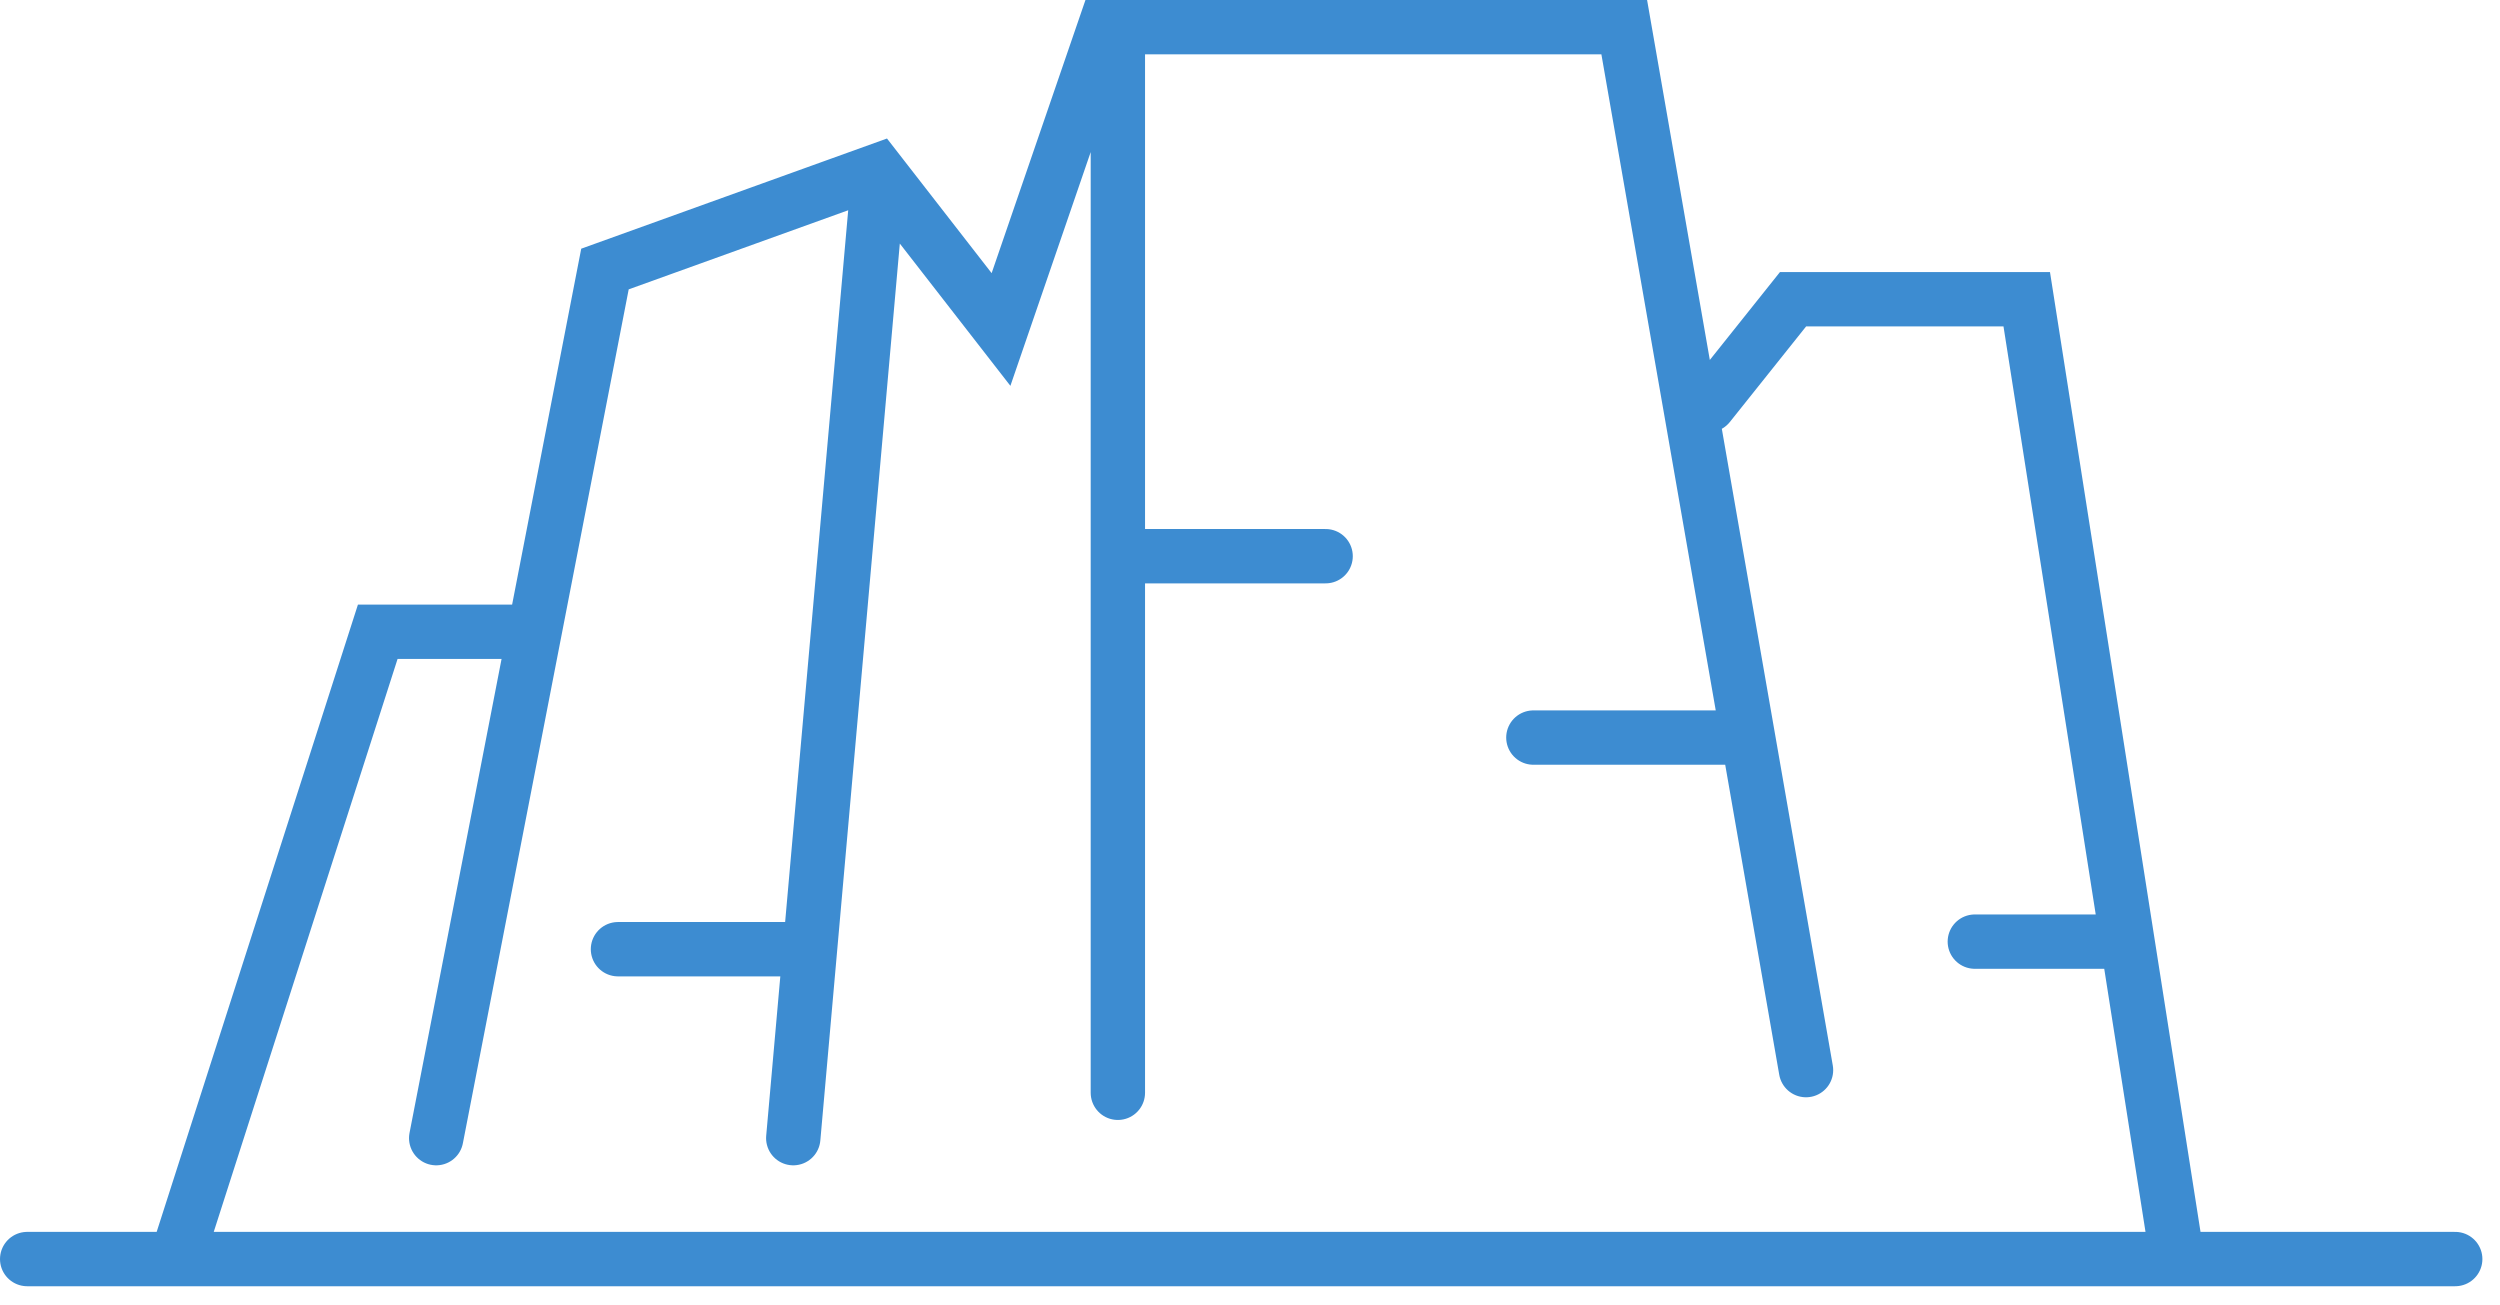
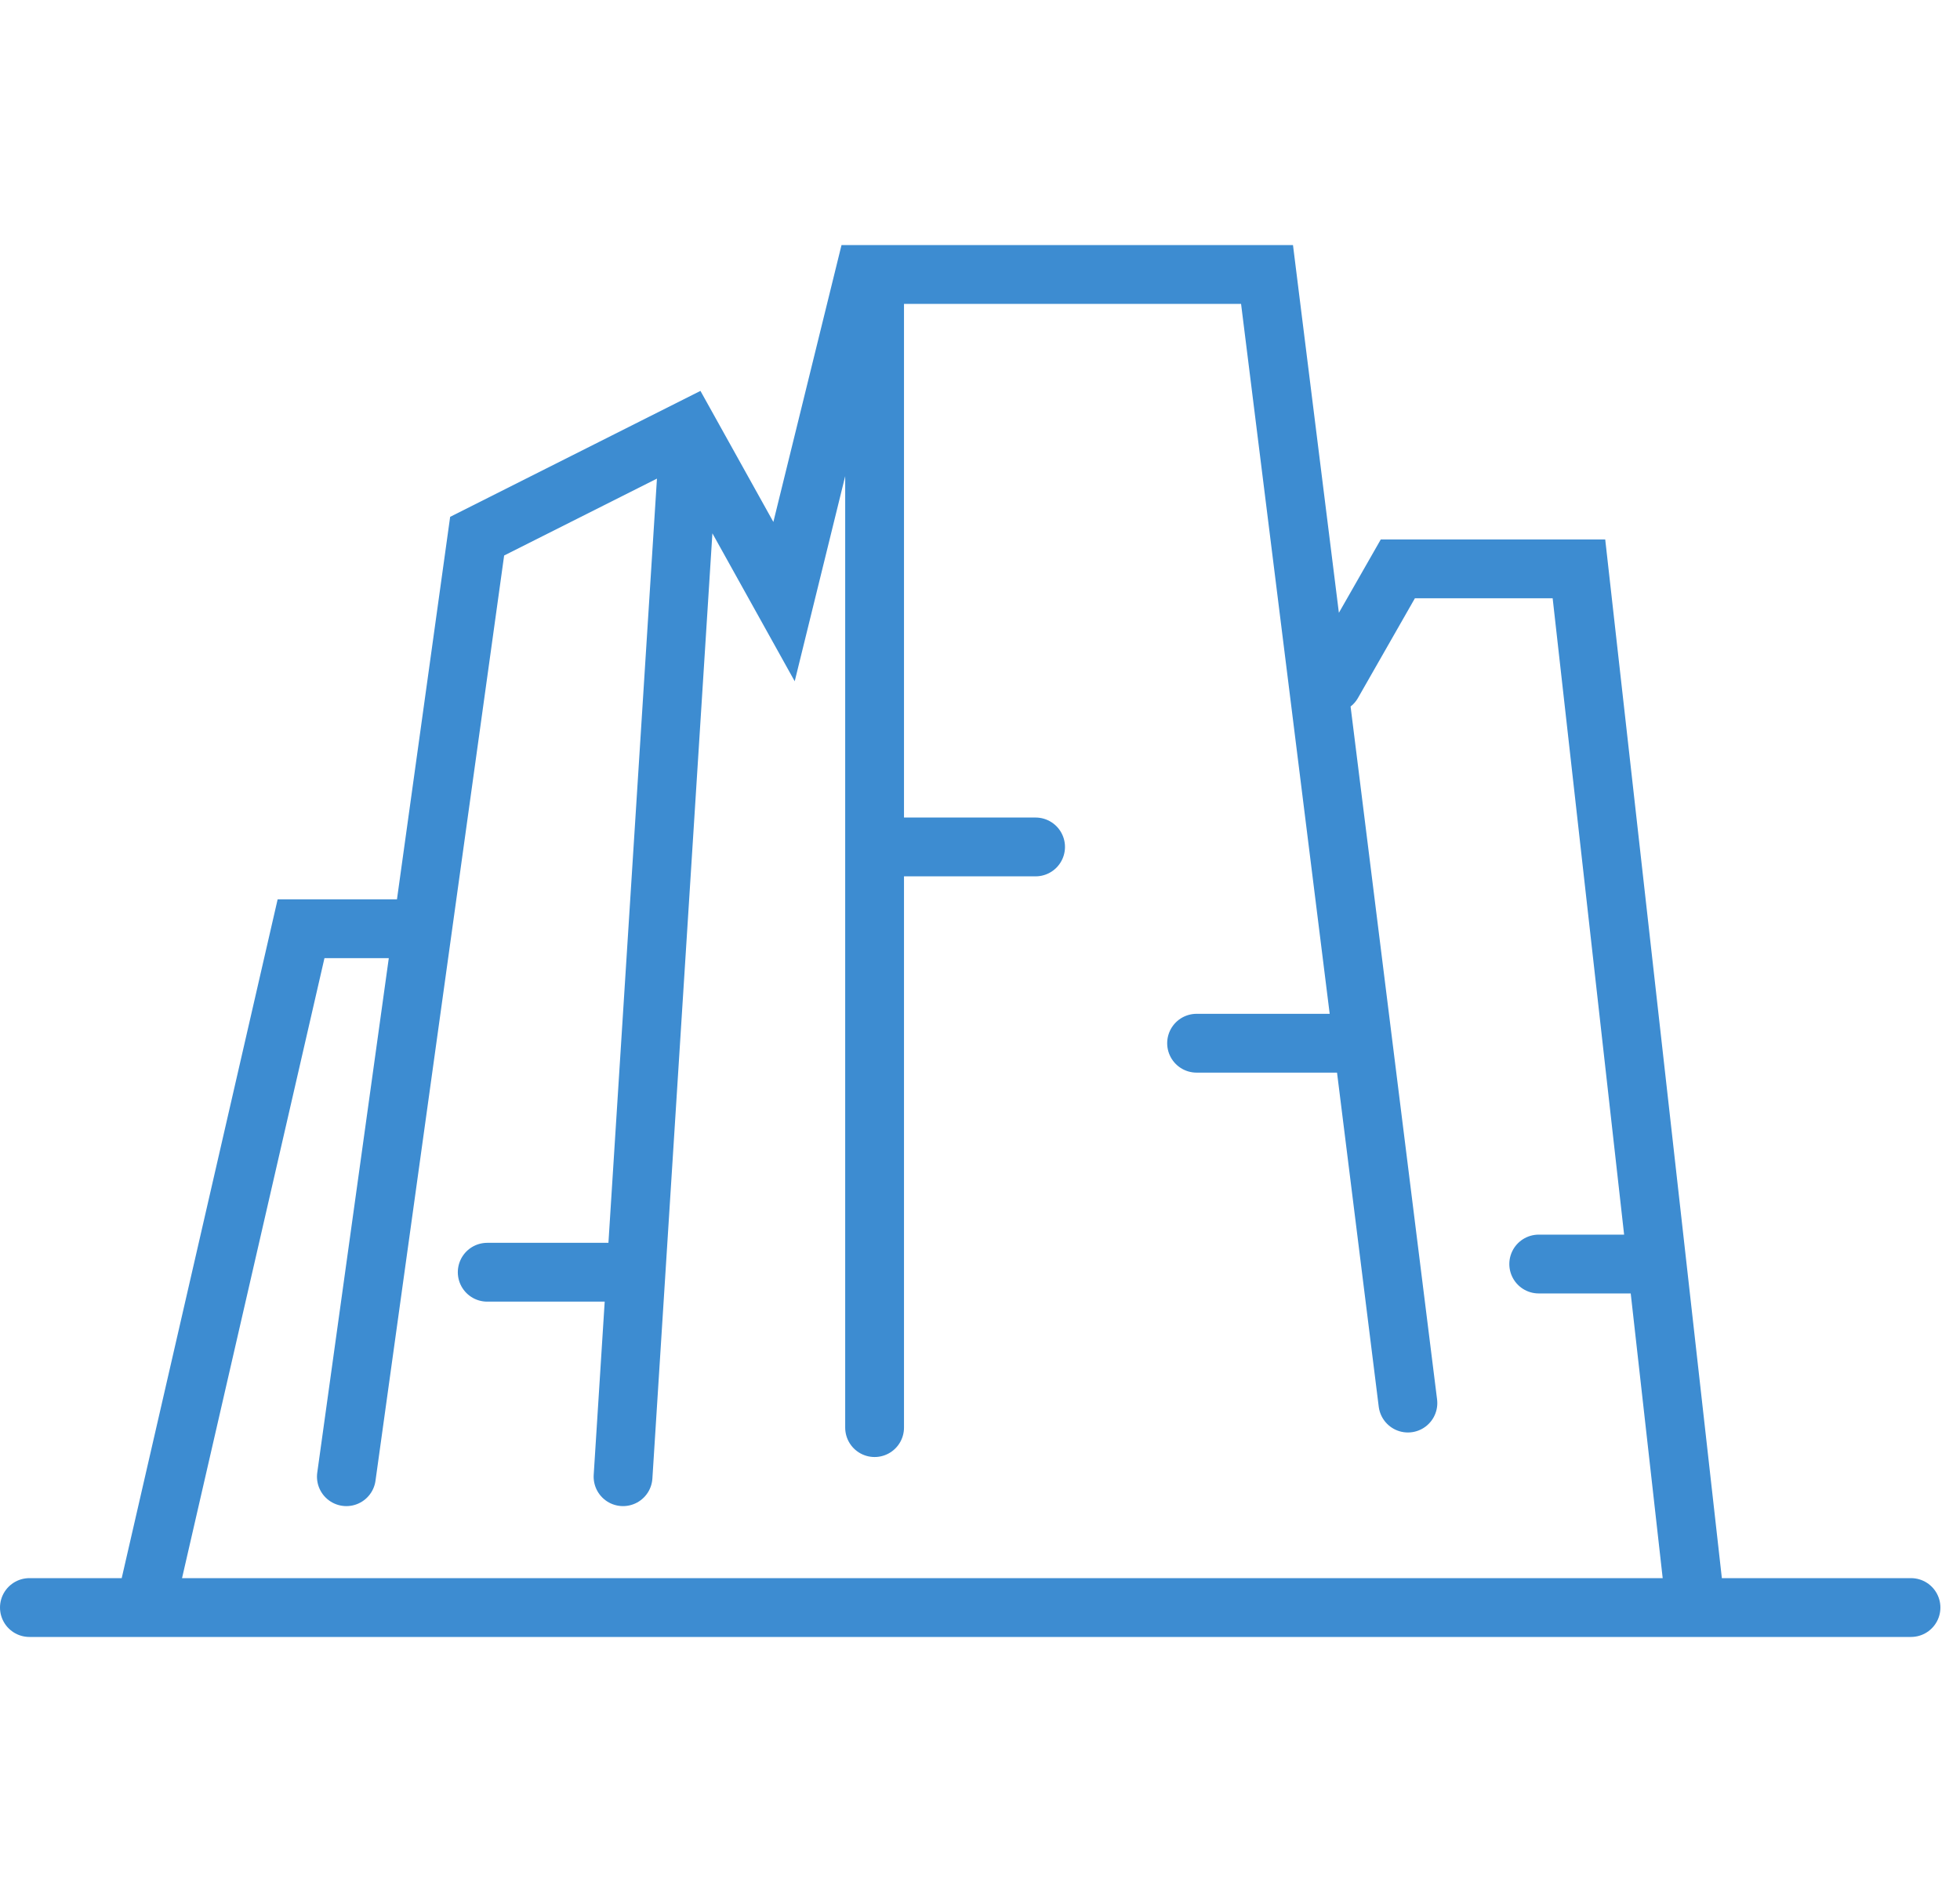
- <svg xmlns="http://www.w3.org/2000/svg" width="69" height="36" viewBox="0 0 69 36" fill="none">
-   <path d="M0.75 34.75H67.764M4.871 34.75L10.426 17.437H14.189M12.039 31.413L16.697 7.425L24.223 4.713L27.628 9.094L30.494 0.75H44.829L49.846 29.535M47.158 11.179L49.488 8.259H55.938L60.06 34.541M58.447 25.989H54.505M47.875 20.357H42.321M30.853 0.75V30.161M31.032 15.351H36.587M24.223 5.13L21.894 31.413M22.252 26.198H17.056" stroke="#3D8CD1" stroke-width="1.5" stroke-linecap="round" />
+ <svg xmlns="http://www.w3.org/2000/svg" width="50" height="48" viewBox="0 0 50 48" fill="none">
+   <path d="M0.75 41H48.75M3.702 41L7.68 23.687H10.376M8.836 37.663L12.172 13.675L17.563 10.963L20.001 15.344L22.055 7H32.322L35.916 35.785M33.991 17.429L35.659 14.509H40.279L43.231 40.791M42.076 32.239H39.253M34.504 26.607H30.525M22.311 7V36.411M22.44 21.601H26.418M17.563 11.38L15.894 37.663M16.151 32.448H12.429" stroke="#3D8CD1" stroke-width="1.5" stroke-linecap="round" />
</svg>
